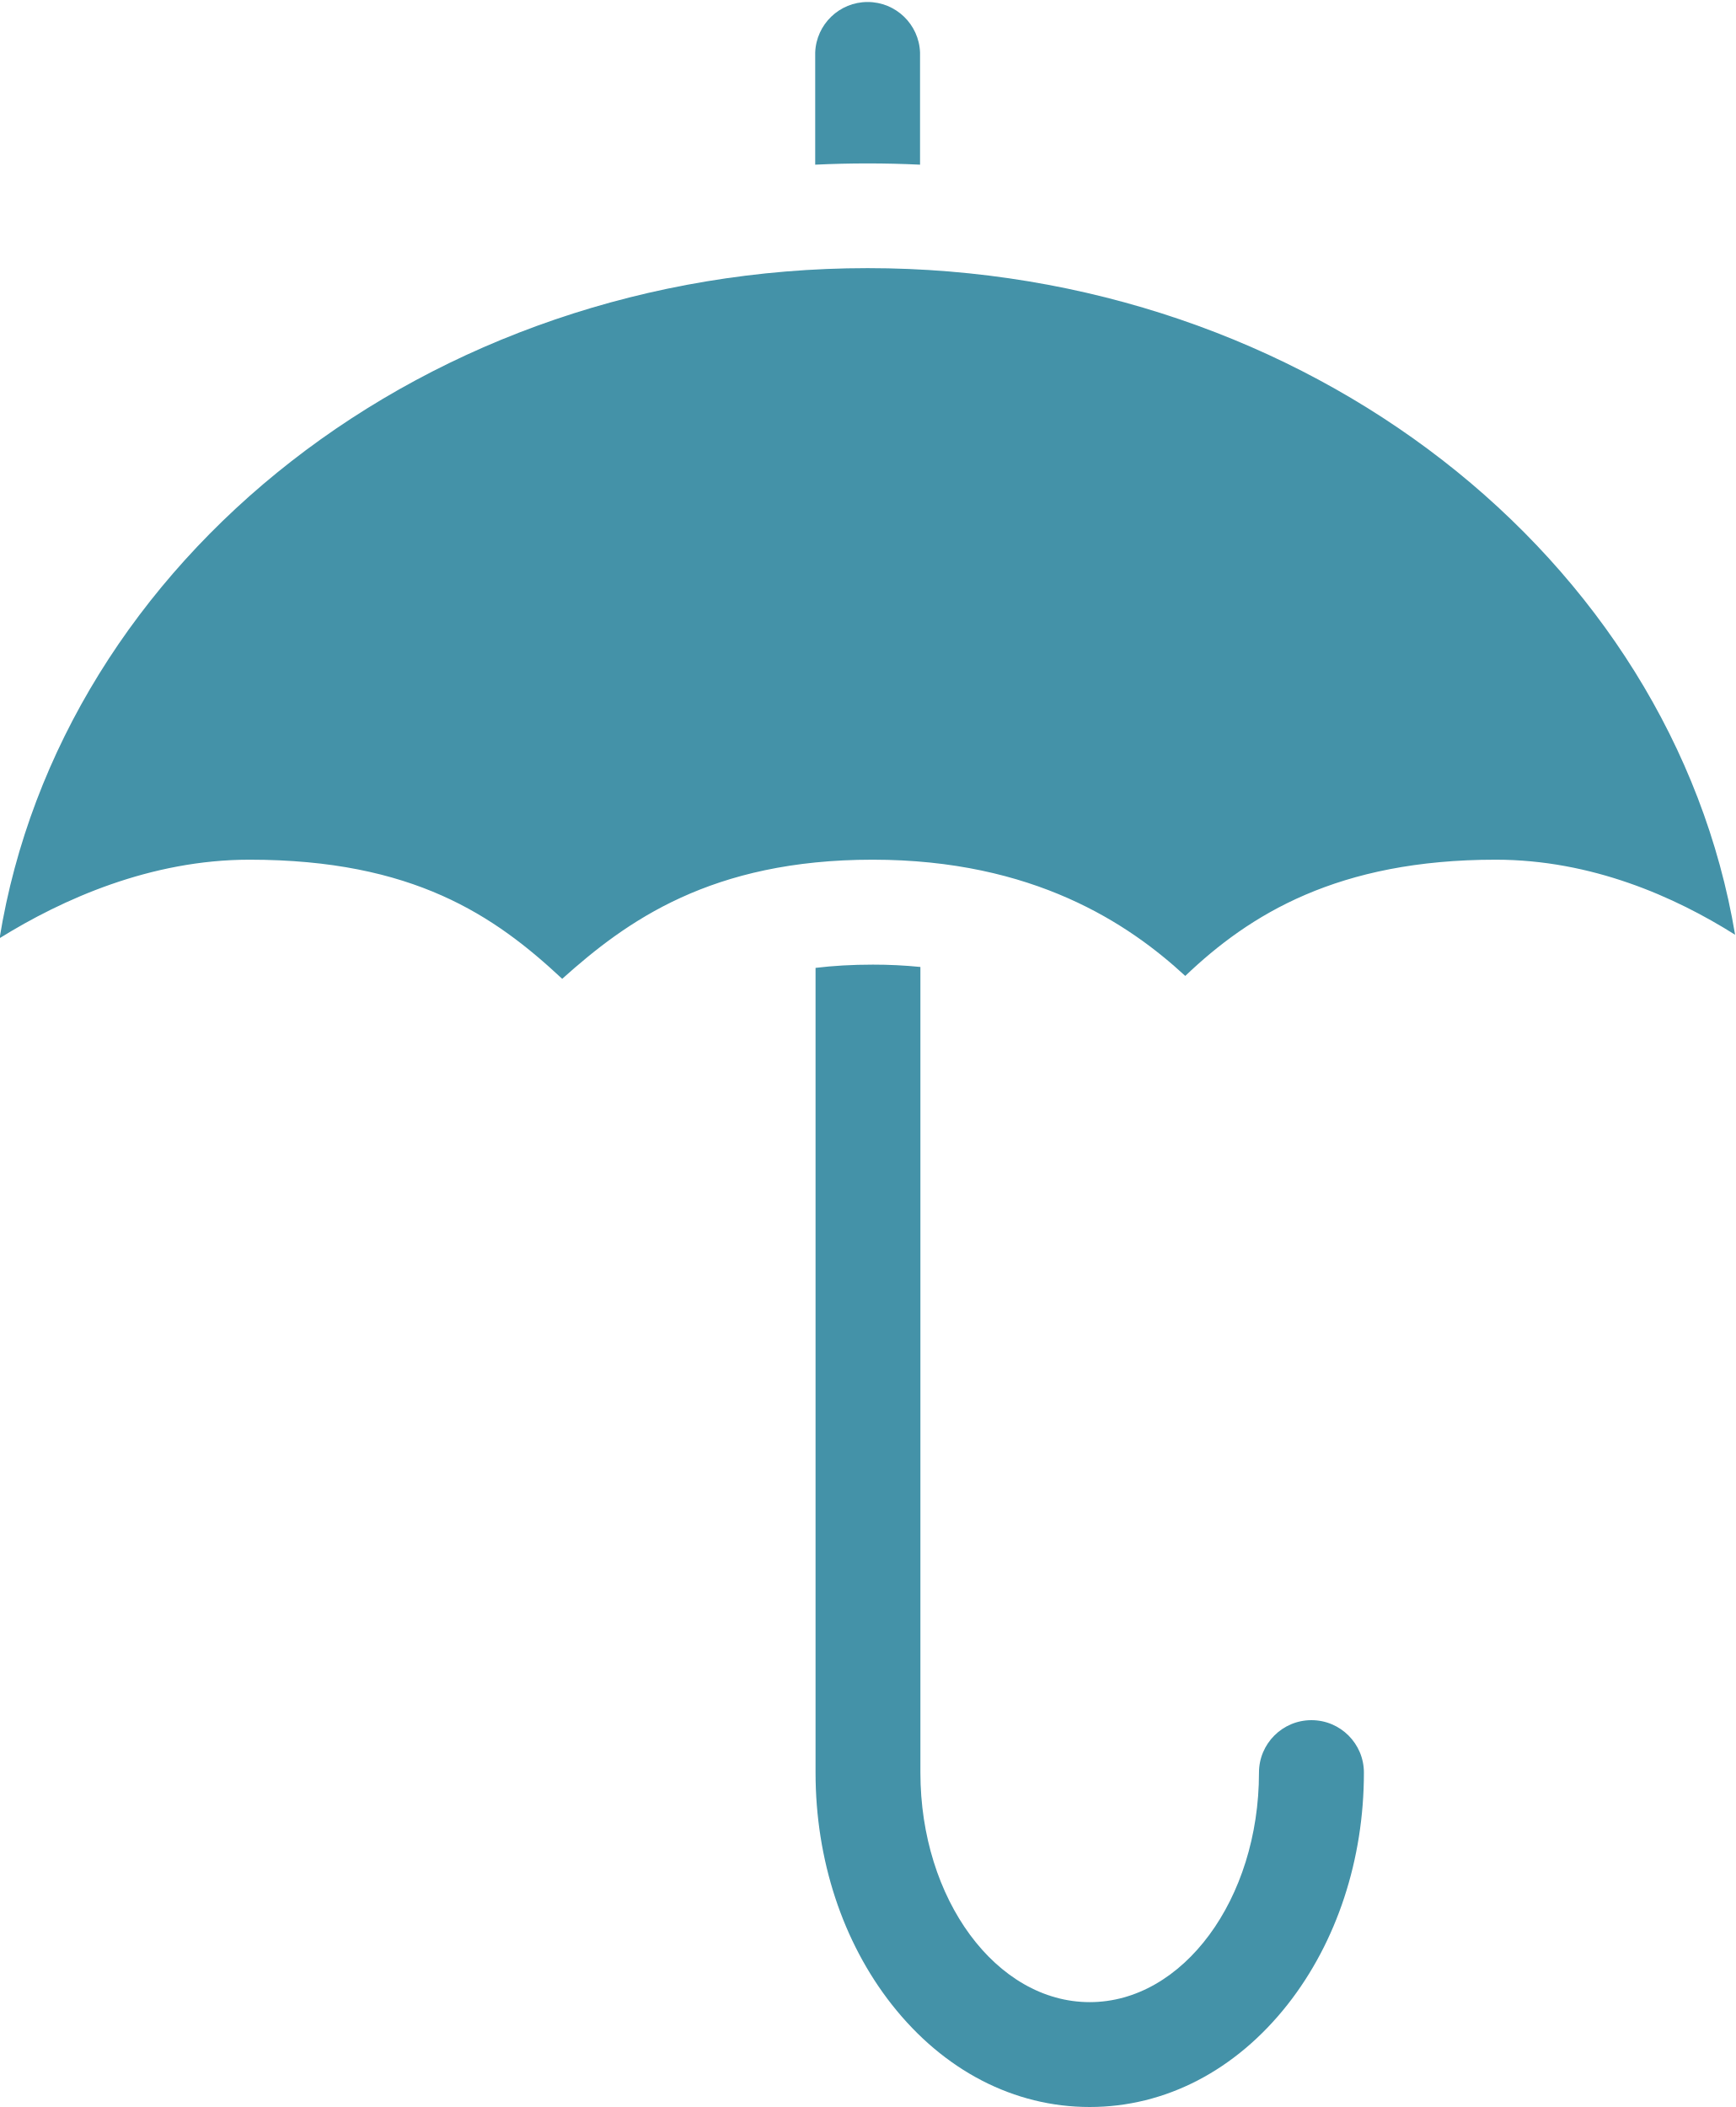
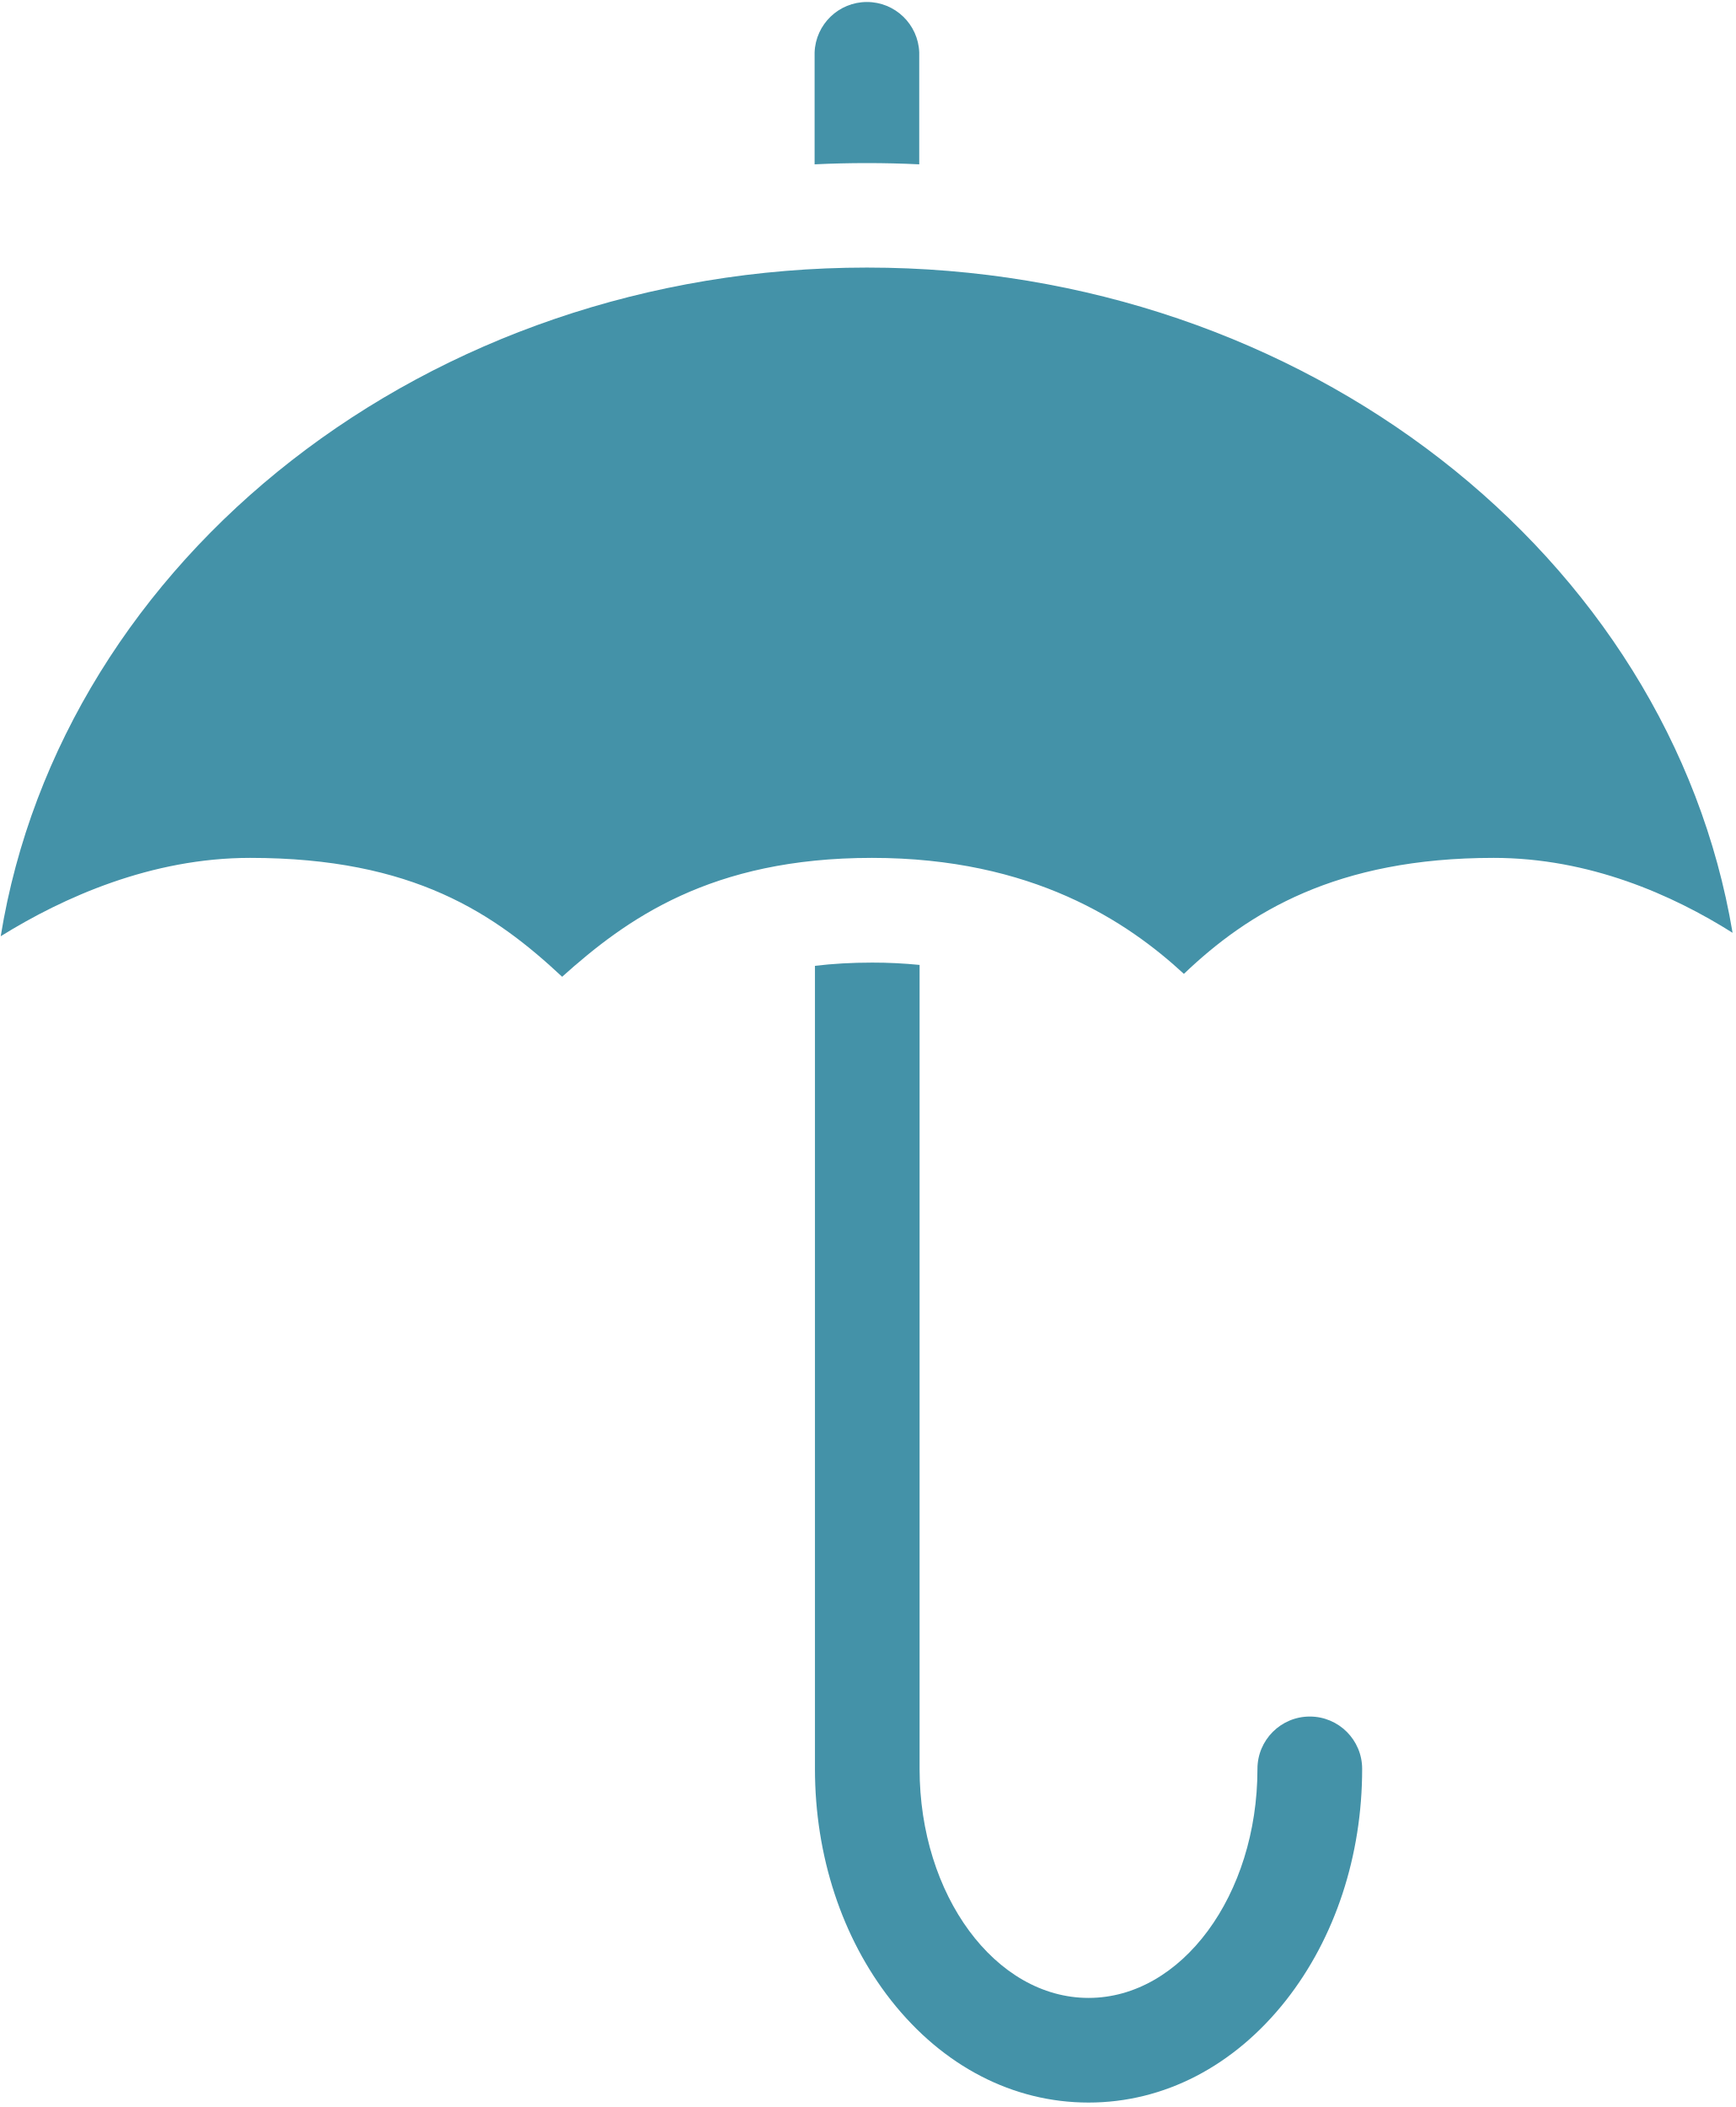
- <svg xmlns="http://www.w3.org/2000/svg" width="245.8" height="298.37">
+ <svg xmlns="http://www.w3.org/2000/svg" width="245.8" height="298.37" viewBox="0 0 246 299">
  <g fill="#4492a8">
    <path d="M-.06 132.86c8.9-5.53 21.39-11.12 35.4-11.12 23.22 0 34.73 7.95 44.28 16.87 9.1-8.16 21.08-16.87 43.97-16.87 22.8 0 36.28 9.08 44.27 16.46 9.12-8.71 21.61-16.46 43.96-16.46 13.6 0 25.4 5.26 33.91 10.63-8.93-53.35-60.62-94.4-122.85-94.4-62.43 0-114.24 41.3-122.94 94.9" />
    <path d="M115.5 137.06v113.96c0 12.32 3.83 23.97 10.79 32.83 7.36 9.36 17.32 14.52 28.04 14.52 10.7 0 20.66-5.16 28.03-14.52 6.96-8.86 10.8-20.51 10.8-32.83a7.42 7.42 0 10-14.86 0c0 17.92-10.76 32.5-23.97 32.5-13.23 0-23.98-14.58-23.98-32.5V136.93a66.87 66.87 0 00-6.72-.33c-2.97 0-5.65.16-8.13.46M130.3 23.3V7.44a7.43 7.43 0 00-14.85 0v15.88a155.99 155.99 0 0114.85 0" />
  </g>
</svg>
